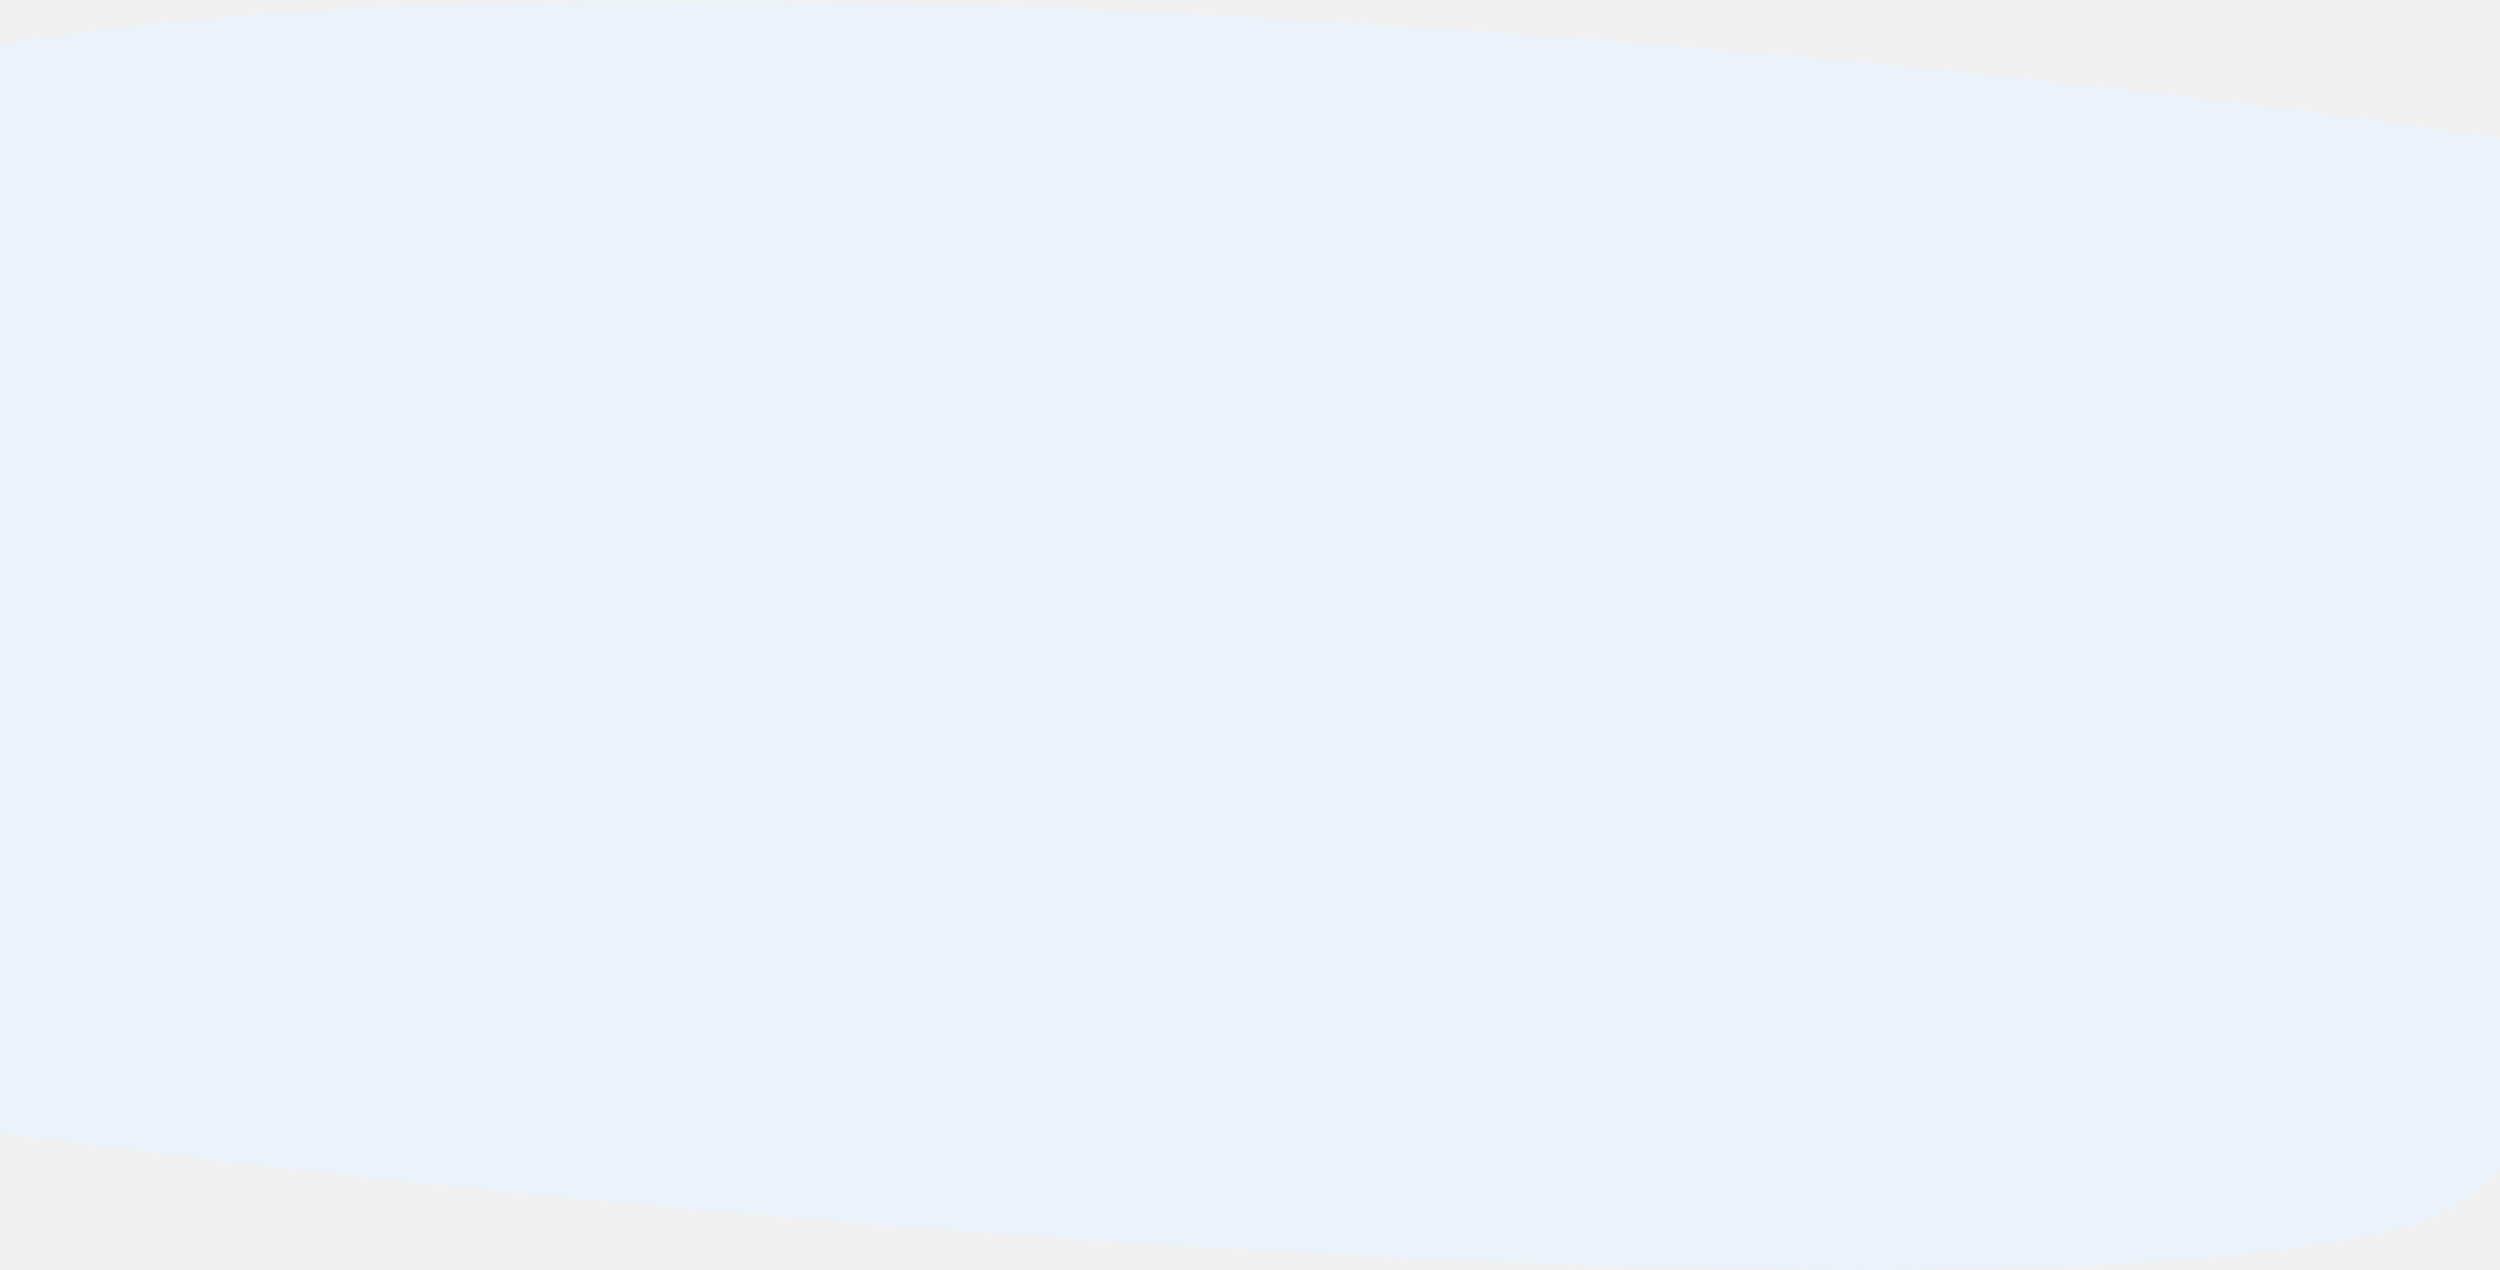
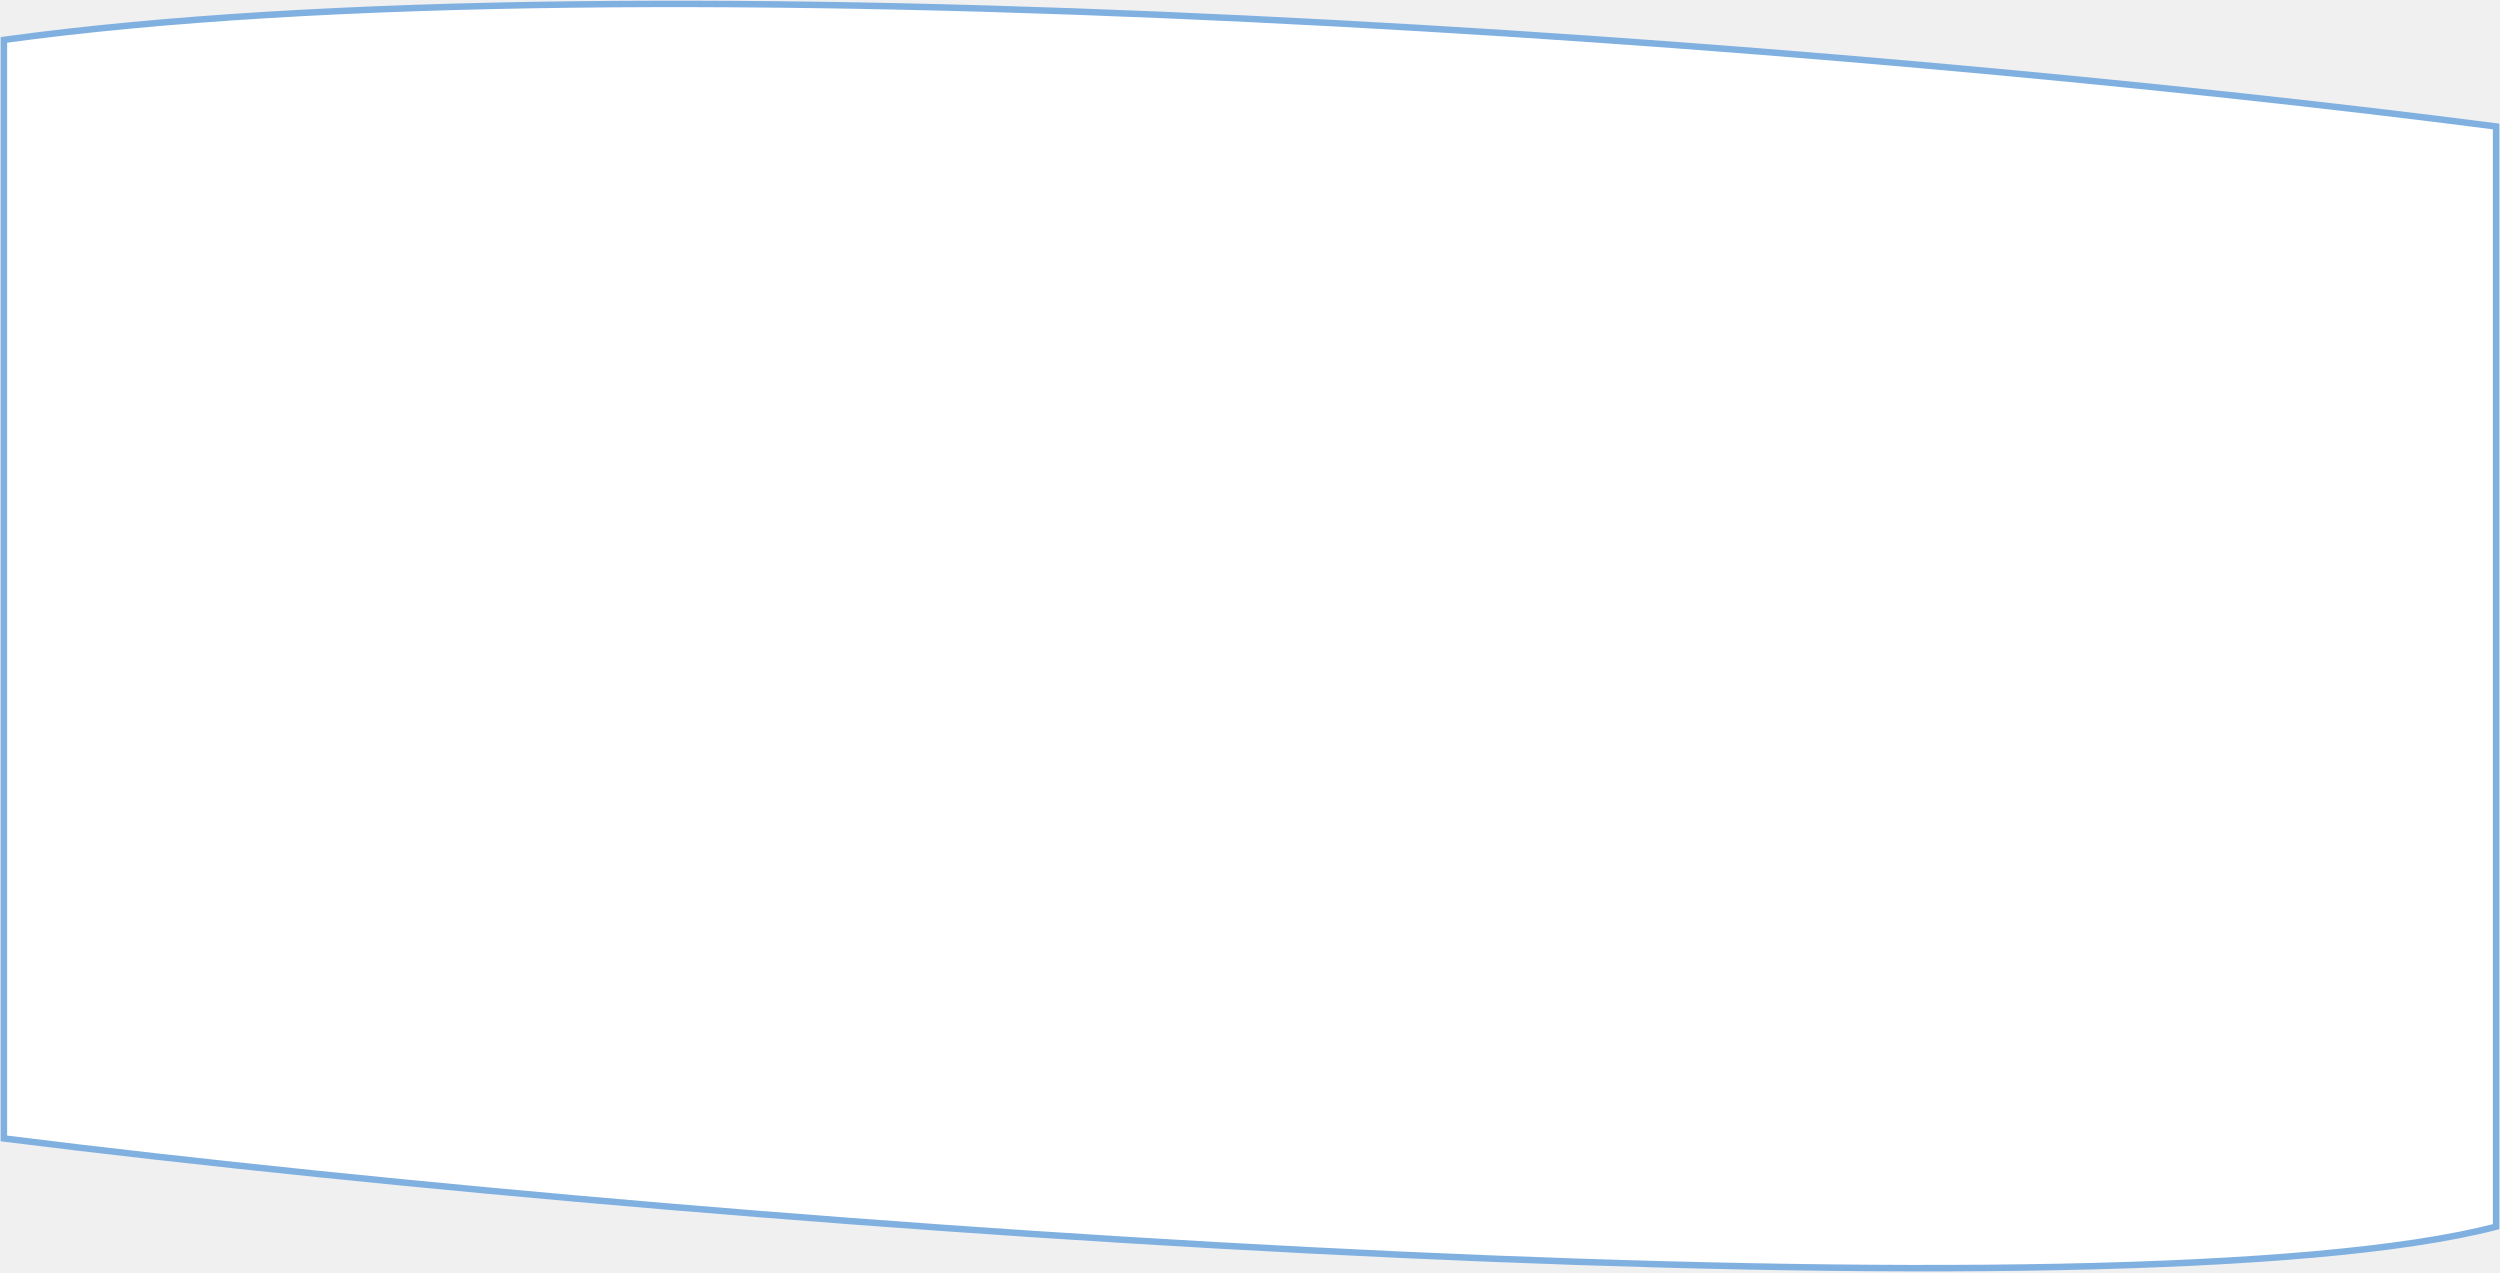
- <svg xmlns="http://www.w3.org/2000/svg" width="1920" height="975" viewBox="0 0 1920 975" fill="none">
-   <path d="M-3.753 34.748C471.728 -48.136 1463.11 36.93 1920 106V897.489C1913.83 905.04 1907.25 911.805 1900.27 917.714C1764.8 1032.31 599.096 953.236 -3.753 869.507V34.748Z" fill="#EBF2FA" />
+ <svg xmlns="http://www.w3.org/2000/svg" width="1926" height="980" viewBox="0 0 1926 980" fill="none">
+   <path fill-rule="evenodd" clip-rule="evenodd" d="M3 877.058C597.289 951.477 1638.26 1018.89 1923 945.039V97.448C1424.39 32.861 494.769 -37.087 3 30.739V877.058Z" fill="white" />
+   <path d="M3 877.058H0.5V879.264L2.689 879.538L3 877.058ZM1923 945.039L1923.63 947.459L1925.5 946.974V945.039H1923ZM1923 97.448H1925.5V95.251L1923.32 94.969L1923 97.448ZM3 30.739L2.658 28.262L0.5 28.56L0.5 30.739H3ZM2.689 879.538C299.903 916.756 708.783 952.221 1078.97 969.148C1264.06 977.612 1439.5 981.443 1586.5 978.539C1733.42 975.636 1852.13 966.004 1923.63 947.459L1922.37 942.619C1851.5 961.002 1733.31 970.637 1586.4 973.54C1439.55 976.441 1264.22 972.614 1079.19 964.153C709.135 947.231 300.386 911.778 3.311 874.577L2.689 879.538ZM1925.5 945.039V97.448H1920.5V945.039H1925.5ZM1923.32 94.969C1424.7 30.38 494.787 -39.613 2.658 28.262L3.342 33.215C494.751 -34.56 1424.09 35.342 1922.68 99.927L1923.32 94.969ZM0.5 30.739V877.058H5.5V30.739H0.5Z" fill="#80B0E0" />
</svg>
